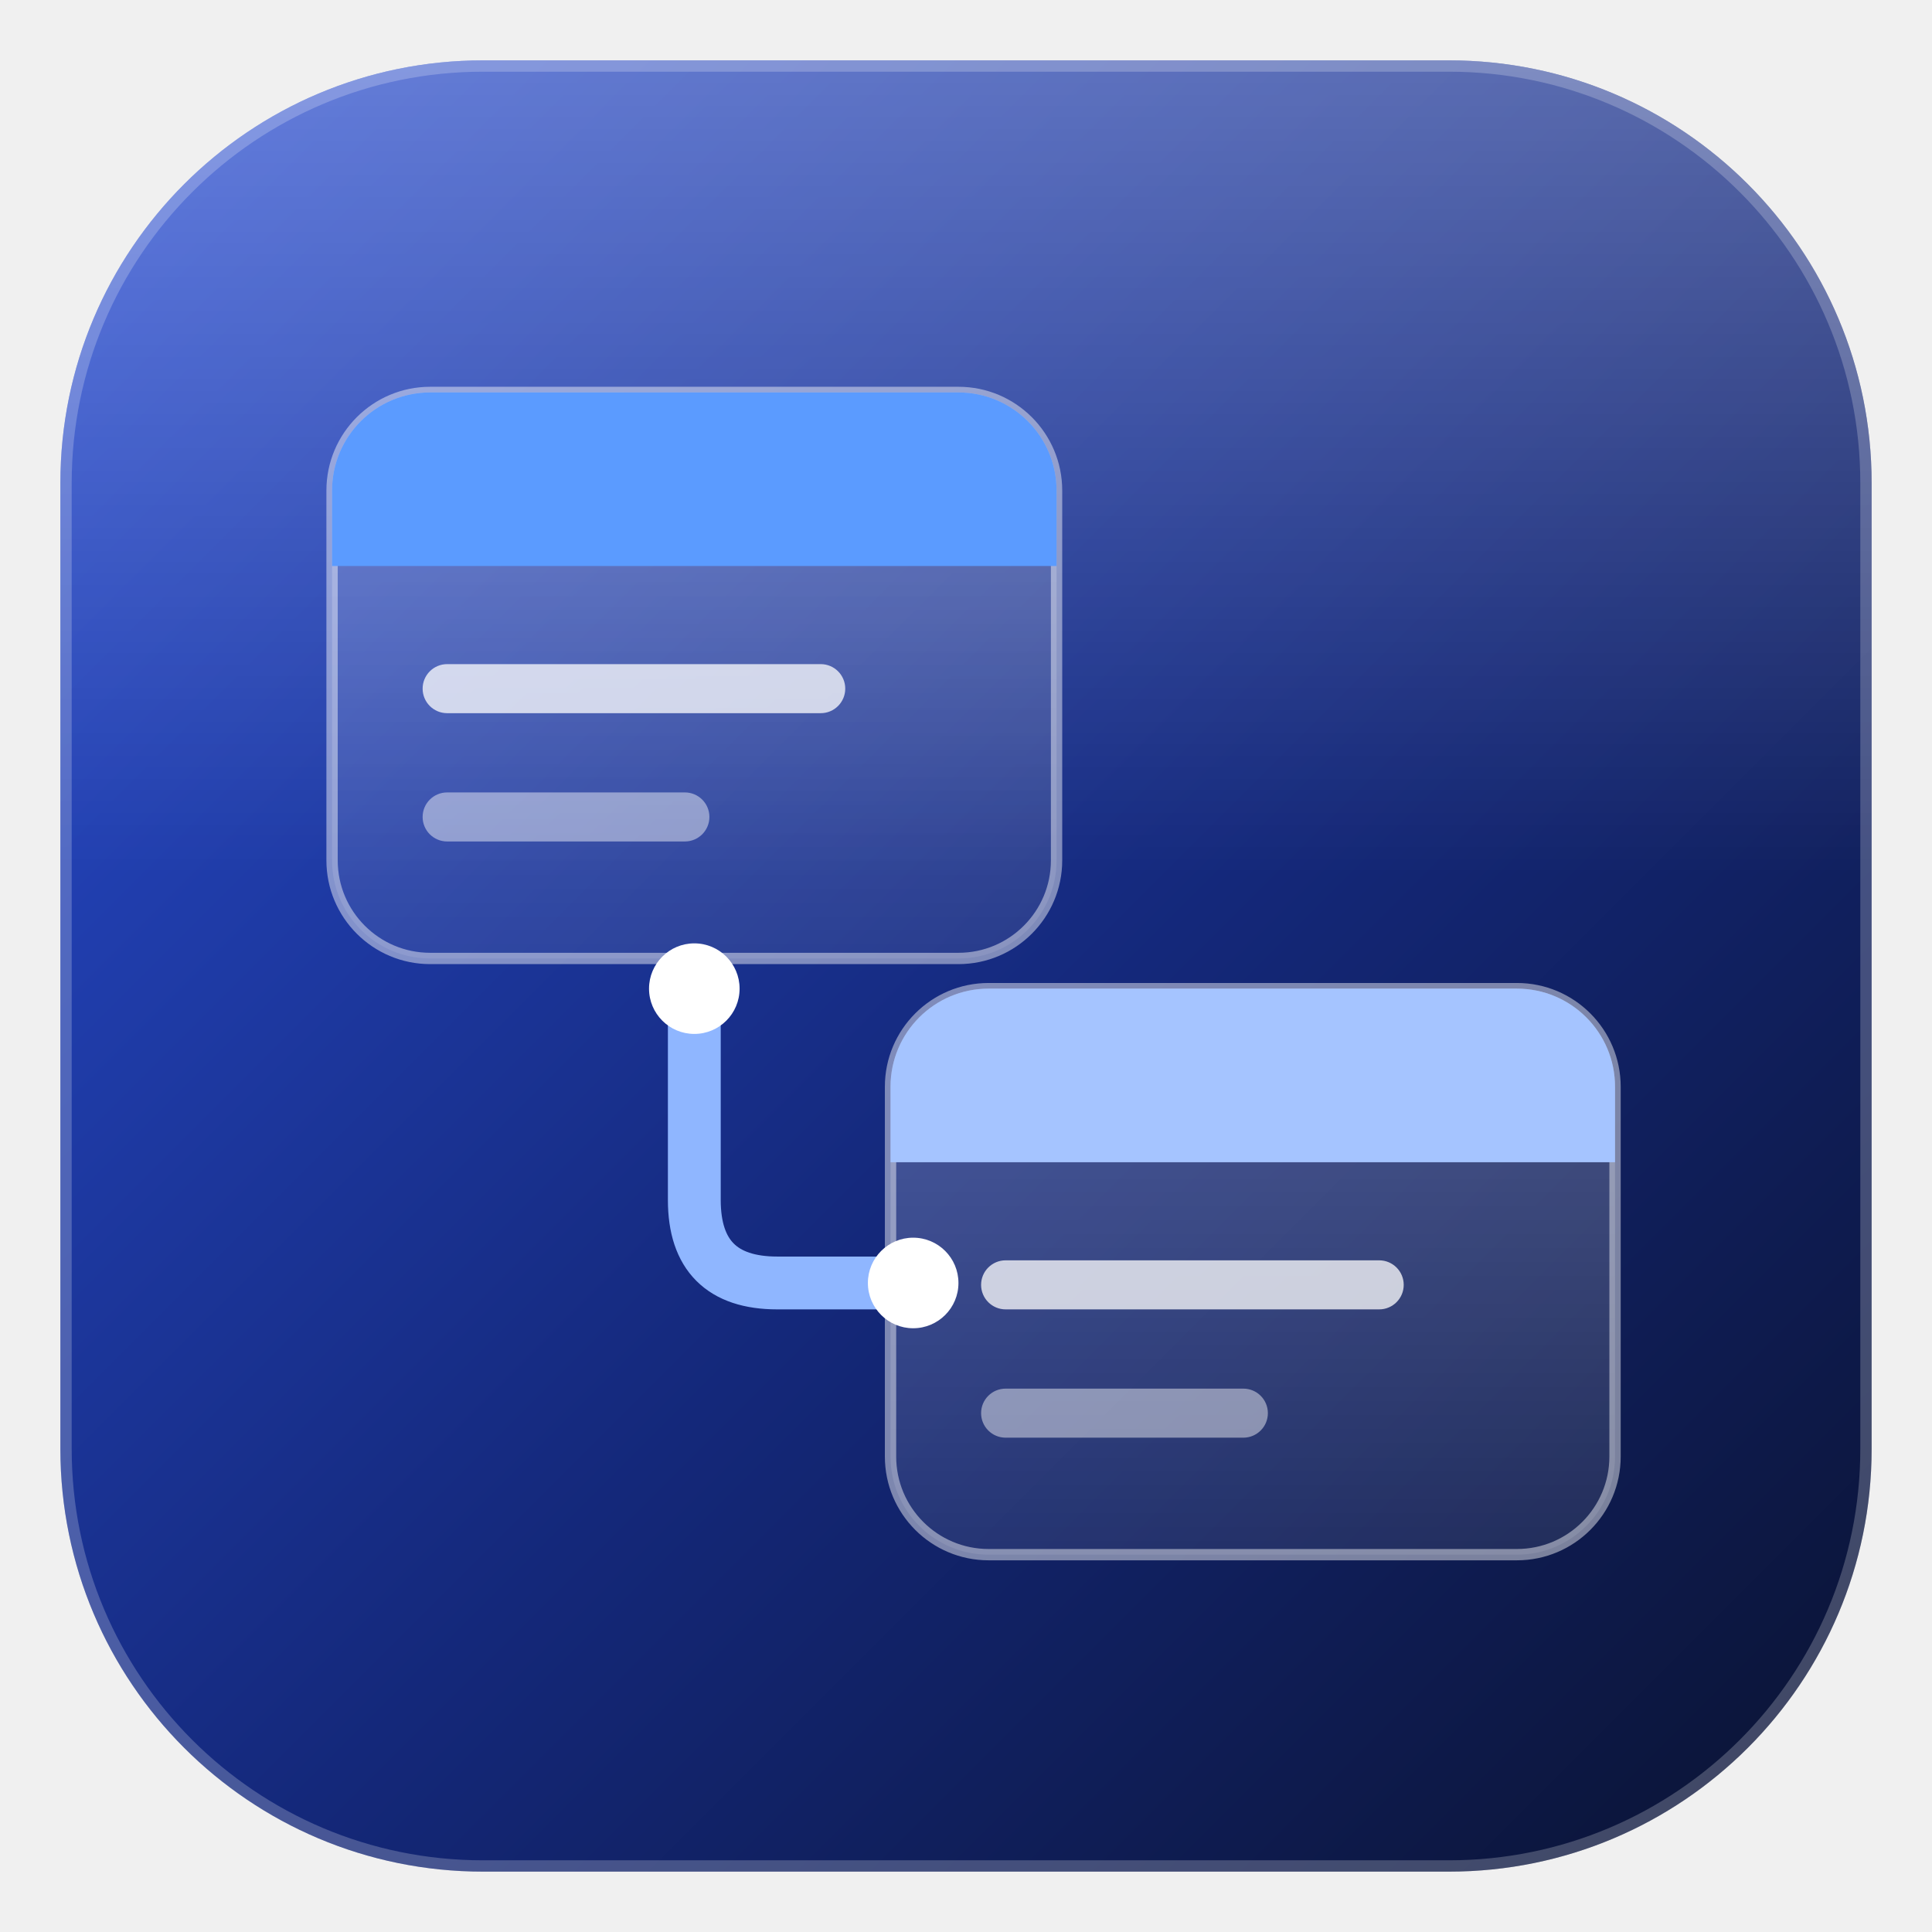
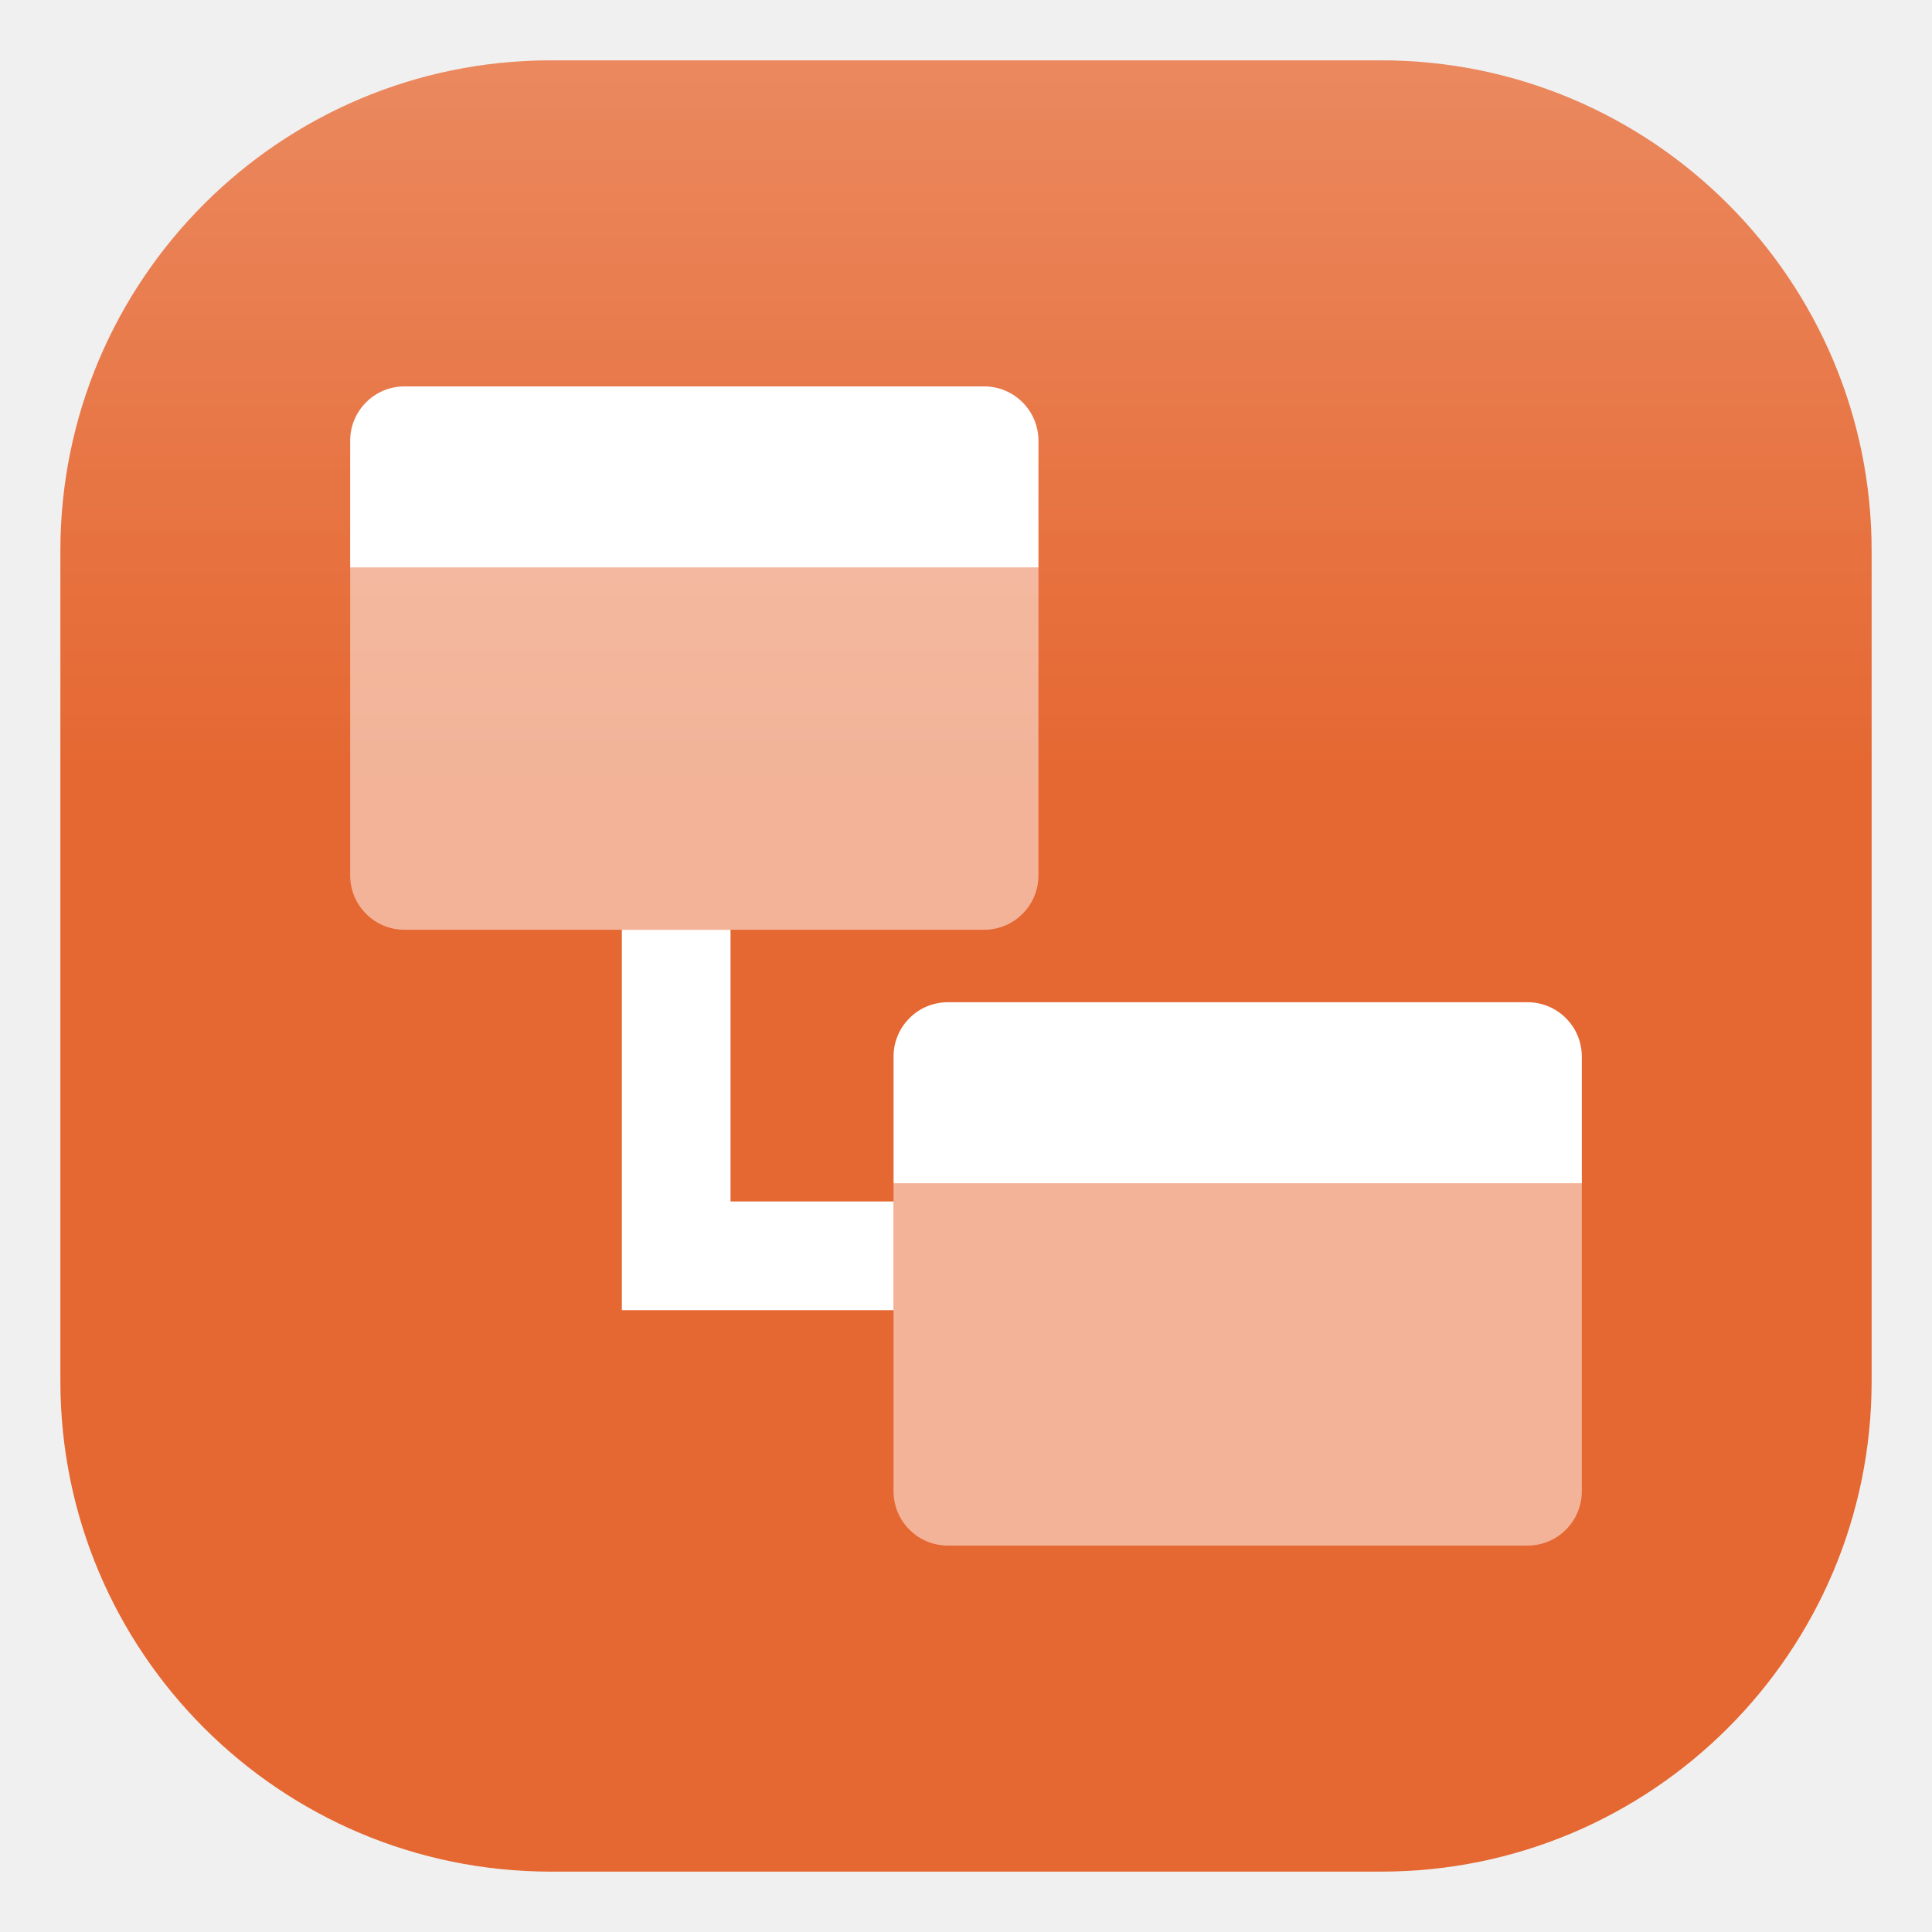
<svg xmlns="http://www.w3.org/2000/svg" viewBox="0 0 512 512">
  <defs>
-     <linearGradient id="bg" x1="0" y1="0" x2="1" y2="1">
-       <stop offset="0" stop-color="#2a4fd6" />
-       <stop offset="0.55" stop-color="#14287a" />
-       <stop offset="1" stop-color="#0a1230" />
-     </linearGradient>
    <linearGradient id="sheen" x1="0" y1="0" x2="0" y2="1">
-       <stop offset="0" stop-color="#ffffff" stop-opacity="0.28" />
-       <stop offset="0.45" stop-color="#ffffff" stop-opacity="0" />
-     </linearGradient>
-     <linearGradient id="card" x1="0" y1="0" x2="0" y2="1">
-       <stop offset="0" stop-color="#ffffff" stop-opacity="0.24" />
-       <stop offset="1" stop-color="#ffffff" stop-opacity="0.08" />
+       <stop offset="0" stop-color="#ffffff" stop-opacity="0.22" />
+       <stop offset="0.4" stop-color="#ffffff" stop-opacity="0" />
    </linearGradient>
  </defs>
-   <rect x="16" y="16" width="480" height="480" rx="112" fill="url(#bg)" />
-   <rect x="16" y="16" width="480" height="480" rx="112" fill="url(#sheen)" />
-   <rect x="17.5" y="17.5" width="477" height="477" rx="110.5" fill="none" stroke="#ffffff" stroke-opacity="0.22" stroke-width="3" />
-   <path d="M184 262 V318 Q184 340 206 340 H242" fill="none" stroke="#8fb6ff" stroke-width="14" stroke-linecap="round" />
-   <rect x="88" y="104" width="192" height="150" rx="26" fill="url(#card)" stroke="#ffffff" stroke-opacity="0.45" stroke-width="3" />
-   <path d="M114 104 H254 A26 26 0 0 1 280 130 V150 H88 V130 A26 26 0 0 1 114 104 Z" fill="#5b9bff" />
-   <rect x="112" y="176" width="112" height="13" rx="6.5" fill="#ffffff" fill-opacity="0.75" />
-   <rect x="112" y="210" width="76" height="13" rx="6.5" fill="#ffffff" fill-opacity="0.45" />
-   <rect x="236" y="262" width="192" height="150" rx="26" fill="url(#card)" stroke="#ffffff" stroke-opacity="0.45" stroke-width="3" />
-   <path d="M262 262 H402 A26 26 0 0 1 428 288 V308 H236 V288 A26 26 0 0 1 262 262 Z" fill="#a5c4ff" />
-   <rect x="260" y="334" width="112" height="13" rx="6.5" fill="#ffffff" fill-opacity="0.75" />
-   <rect x="260" y="368" width="76" height="13" rx="6.5" fill="#ffffff" fill-opacity="0.45" />
-   <circle cx="184" cy="262" r="12" fill="#ffffff" />
-   <circle cx="242" cy="340" r="12" fill="#ffffff" />
+   <rect x="16" y="16" width="480" height="480" rx="130" fill="#e56731" />
+   <rect x="16" y="16" width="480" height="480" rx="130" fill="url(#sheen)" />
+   <g transform="translate(16 16) scale(4.8)" fill="#ffffff">
+     <path d="M19 18 H51 A3 3 0 0 1 54 21 V28 H16 V21 A3 3 0 0 1 19 18 Z" />
+     <path d="M16 28 H54 V45 A3 3 0 0 1 51 48 H19 A3 3 0 0 1 16 45 Z" fill-opacity="0.5" />
+     <path d="M49 52 H81 A3 3 0 0 1 84 55 V62 H46 V55 A3 3 0 0 1 49 52 Z" />
+     <path d="M46 62 H84 V79 A3 3 0 0 1 81 82 H49 A3 3 0 0 1 46 79 Z" fill-opacity="0.5" />
+     <path d="M31 48 H37 V63 H46 V69 H31 Z" />
+   </g>
</svg>
